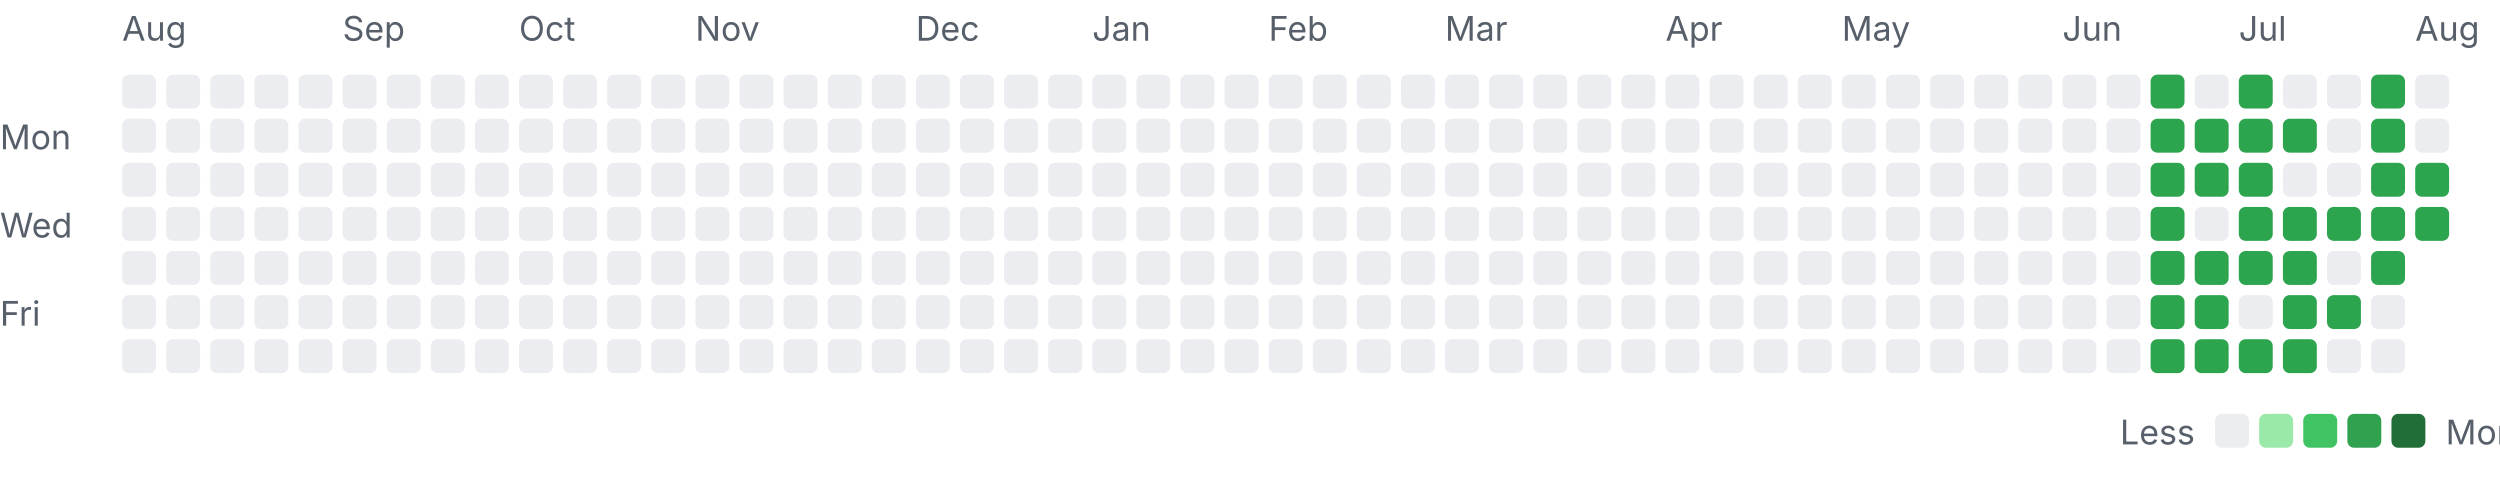
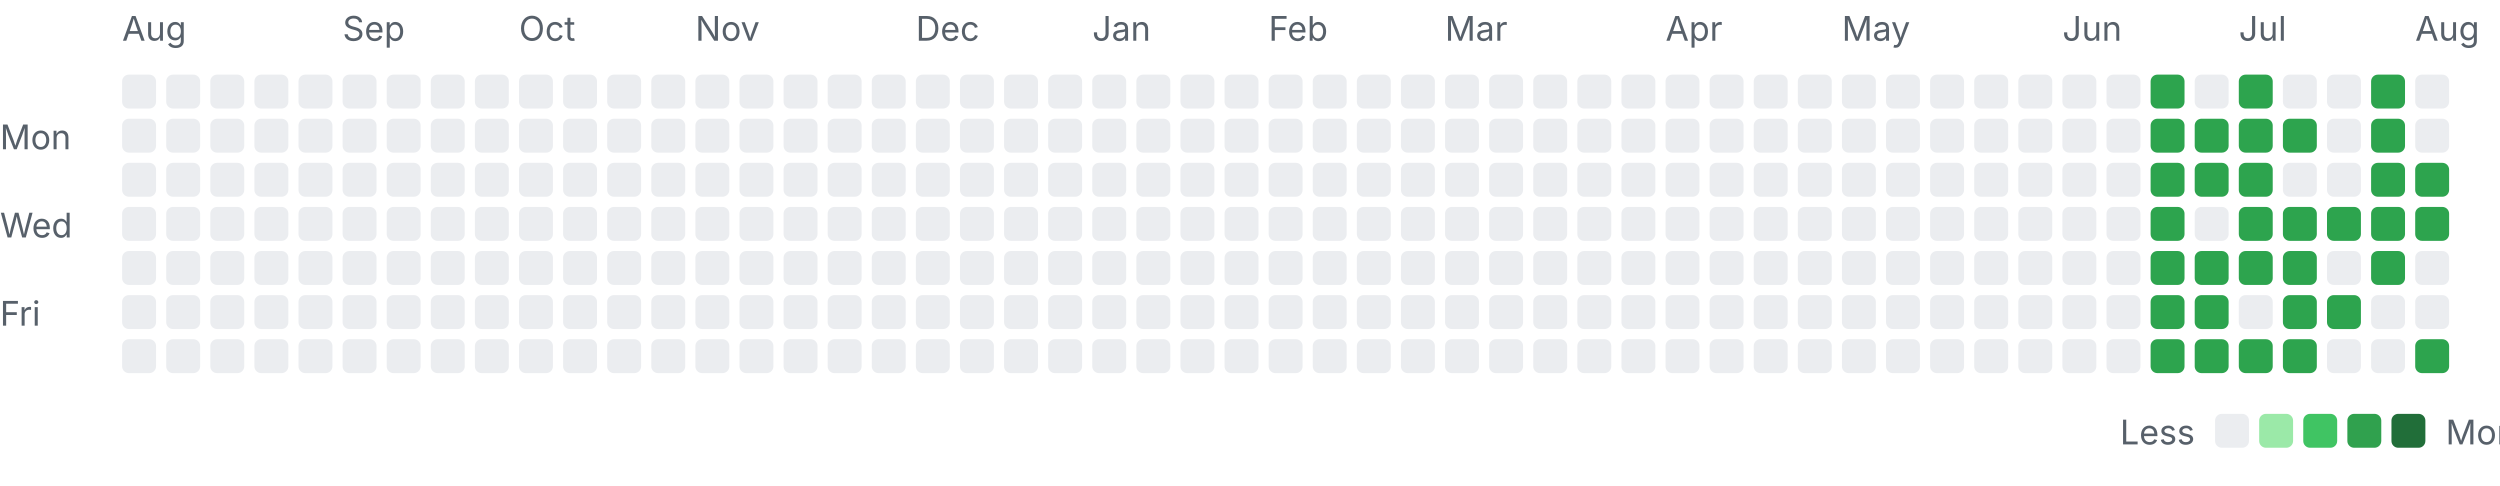
<svg xmlns="http://www.w3.org/2000/svg" viewBox="0 0 737 143" width="737" height="143" role="img" aria-label="Repository activity heatmap">
  <text x="36" y="12" font-size="10" fill="#57606a" font-family="-apple-system,BlinkMacSystemFont,Segoe UI,sans-serif">Aug</text>
  <text x="101" y="12" font-size="10" fill="#57606a" font-family="-apple-system,BlinkMacSystemFont,Segoe UI,sans-serif">Sep</text>
  <text x="153" y="12" font-size="10" fill="#57606a" font-family="-apple-system,BlinkMacSystemFont,Segoe UI,sans-serif">Oct</text>
  <text x="205" y="12" font-size="10" fill="#57606a" font-family="-apple-system,BlinkMacSystemFont,Segoe UI,sans-serif">Nov</text>
  <text x="270" y="12" font-size="10" fill="#57606a" font-family="-apple-system,BlinkMacSystemFont,Segoe UI,sans-serif">Dec</text>
  <text x="322" y="12" font-size="10" fill="#57606a" font-family="-apple-system,BlinkMacSystemFont,Segoe UI,sans-serif">Jan</text>
  <text x="374" y="12" font-size="10" fill="#57606a" font-family="-apple-system,BlinkMacSystemFont,Segoe UI,sans-serif">Feb</text>
  <text x="426" y="12" font-size="10" fill="#57606a" font-family="-apple-system,BlinkMacSystemFont,Segoe UI,sans-serif">Mar</text>
  <text x="491" y="12" font-size="10" fill="#57606a" font-family="-apple-system,BlinkMacSystemFont,Segoe UI,sans-serif">Apr</text>
  <text x="543" y="12" font-size="10" fill="#57606a" font-family="-apple-system,BlinkMacSystemFont,Segoe UI,sans-serif">May</text>
  <text x="608" y="12" font-size="10" fill="#57606a" font-family="-apple-system,BlinkMacSystemFont,Segoe UI,sans-serif">Jun</text>
  <text x="660" y="12" font-size="10" fill="#57606a" font-family="-apple-system,BlinkMacSystemFont,Segoe UI,sans-serif">Jul</text>
  <text x="712" y="12" font-size="10" fill="#57606a" font-family="-apple-system,BlinkMacSystemFont,Segoe UI,sans-serif">Aug</text>
  <text x="0" y="44" font-size="10" fill="#57606a" font-family="-apple-system,BlinkMacSystemFont,Segoe UI,sans-serif">Mon</text>
  <text x="0" y="70" font-size="10" fill="#57606a" font-family="-apple-system,BlinkMacSystemFont,Segoe UI,sans-serif">Wed</text>
  <text x="0" y="96" font-size="10" fill="#57606a" font-family="-apple-system,BlinkMacSystemFont,Segoe UI,sans-serif">Fri</text>
  <text x="625" y="131" font-size="10" fill="#57606a" font-family="-apple-system,BlinkMacSystemFont,Segoe UI,sans-serif">Less</text>
  <rect x="653" y="122" width="10" height="10" rx="2" fill="#ebedf0" />
  <rect x="666" y="122" width="10" height="10" rx="2" fill="#9be9a8" />
  <rect x="679" y="122" width="10" height="10" rx="2" fill="#40c463" />
  <rect x="692" y="122" width="10" height="10" rx="2" fill="#30a14e" />
  <rect x="705" y="122" width="10" height="10" rx="2" fill="#216e39" />
  <text x="721" y="131" font-size="10" fill="#57606a" font-family="-apple-system,BlinkMacSystemFont,Segoe UI,sans-serif">More</text>
  <rect x="36" y="22" width="10" height="10" rx="2" fill="#ebedf0" />
  <rect x="36" y="35" width="10" height="10" rx="2" fill="#ebedf0" />
  <rect x="36" y="48" width="10" height="10" rx="2" fill="#ebedf0" />
  <rect x="36" y="61" width="10" height="10" rx="2" fill="#ebedf0" />
  <rect x="36" y="74" width="10" height="10" rx="2" fill="#ebedf0" />
  <rect x="36" y="87" width="10" height="10" rx="2" fill="#ebedf0" />
  <rect x="36" y="100" width="10" height="10" rx="2" fill="#ebedf0" />
  <rect x="49" y="22" width="10" height="10" rx="2" fill="#ebedf0" />
  <rect x="49" y="35" width="10" height="10" rx="2" fill="#ebedf0" />
  <rect x="49" y="48" width="10" height="10" rx="2" fill="#ebedf0" />
  <rect x="49" y="61" width="10" height="10" rx="2" fill="#ebedf0" />
  <rect x="49" y="74" width="10" height="10" rx="2" fill="#ebedf0" />
  <rect x="49" y="87" width="10" height="10" rx="2" fill="#ebedf0" />
  <rect x="49" y="100" width="10" height="10" rx="2" fill="#ebedf0" />
  <rect x="62" y="22" width="10" height="10" rx="2" fill="#ebedf0" />
  <rect x="62" y="35" width="10" height="10" rx="2" fill="#ebedf0" />
  <rect x="62" y="48" width="10" height="10" rx="2" fill="#ebedf0" />
  <rect x="62" y="61" width="10" height="10" rx="2" fill="#ebedf0" />
  <rect x="62" y="74" width="10" height="10" rx="2" fill="#ebedf0" />
  <rect x="62" y="87" width="10" height="10" rx="2" fill="#ebedf0" />
  <rect x="62" y="100" width="10" height="10" rx="2" fill="#ebedf0" />
  <rect x="75" y="22" width="10" height="10" rx="2" fill="#ebedf0" />
  <rect x="75" y="35" width="10" height="10" rx="2" fill="#ebedf0" />
  <rect x="75" y="48" width="10" height="10" rx="2" fill="#ebedf0" />
  <rect x="75" y="61" width="10" height="10" rx="2" fill="#ebedf0" />
  <rect x="75" y="74" width="10" height="10" rx="2" fill="#ebedf0" />
  <rect x="75" y="87" width="10" height="10" rx="2" fill="#ebedf0" />
  <rect x="75" y="100" width="10" height="10" rx="2" fill="#ebedf0" />
  <rect x="88" y="22" width="10" height="10" rx="2" fill="#ebedf0" />
  <rect x="88" y="35" width="10" height="10" rx="2" fill="#ebedf0" />
  <rect x="88" y="48" width="10" height="10" rx="2" fill="#ebedf0" />
  <rect x="88" y="61" width="10" height="10" rx="2" fill="#ebedf0" />
  <rect x="88" y="74" width="10" height="10" rx="2" fill="#ebedf0" />
  <rect x="88" y="87" width="10" height="10" rx="2" fill="#ebedf0" />
  <rect x="88" y="100" width="10" height="10" rx="2" fill="#ebedf0" />
  <rect x="101" y="22" width="10" height="10" rx="2" fill="#ebedf0" />
  <rect x="101" y="35" width="10" height="10" rx="2" fill="#ebedf0" />
  <rect x="101" y="48" width="10" height="10" rx="2" fill="#ebedf0" />
  <rect x="101" y="61" width="10" height="10" rx="2" fill="#ebedf0" />
  <rect x="101" y="74" width="10" height="10" rx="2" fill="#ebedf0" />
  <rect x="101" y="87" width="10" height="10" rx="2" fill="#ebedf0" />
  <rect x="101" y="100" width="10" height="10" rx="2" fill="#ebedf0" />
  <rect x="114" y="22" width="10" height="10" rx="2" fill="#ebedf0" />
  <rect x="114" y="35" width="10" height="10" rx="2" fill="#ebedf0" />
  <rect x="114" y="48" width="10" height="10" rx="2" fill="#ebedf0" />
  <rect x="114" y="61" width="10" height="10" rx="2" fill="#ebedf0" />
  <rect x="114" y="74" width="10" height="10" rx="2" fill="#ebedf0" />
  <rect x="114" y="87" width="10" height="10" rx="2" fill="#ebedf0" />
  <rect x="114" y="100" width="10" height="10" rx="2" fill="#ebedf0" />
  <rect x="127" y="22" width="10" height="10" rx="2" fill="#ebedf0" />
  <rect x="127" y="35" width="10" height="10" rx="2" fill="#ebedf0" />
  <rect x="127" y="48" width="10" height="10" rx="2" fill="#ebedf0" />
  <rect x="127" y="61" width="10" height="10" rx="2" fill="#ebedf0" />
  <rect x="127" y="74" width="10" height="10" rx="2" fill="#ebedf0" />
  <rect x="127" y="87" width="10" height="10" rx="2" fill="#ebedf0" />
  <rect x="127" y="100" width="10" height="10" rx="2" fill="#ebedf0" />
  <rect x="140" y="22" width="10" height="10" rx="2" fill="#ebedf0" />
  <rect x="140" y="35" width="10" height="10" rx="2" fill="#ebedf0" />
  <rect x="140" y="48" width="10" height="10" rx="2" fill="#ebedf0" />
  <rect x="140" y="61" width="10" height="10" rx="2" fill="#ebedf0" />
  <rect x="140" y="74" width="10" height="10" rx="2" fill="#ebedf0" />
  <rect x="140" y="87" width="10" height="10" rx="2" fill="#ebedf0" />
  <rect x="140" y="100" width="10" height="10" rx="2" fill="#ebedf0" />
  <rect x="153" y="22" width="10" height="10" rx="2" fill="#ebedf0" />
  <rect x="153" y="35" width="10" height="10" rx="2" fill="#ebedf0" />
  <rect x="153" y="48" width="10" height="10" rx="2" fill="#ebedf0" />
  <rect x="153" y="61" width="10" height="10" rx="2" fill="#ebedf0" />
  <rect x="153" y="74" width="10" height="10" rx="2" fill="#ebedf0" />
  <rect x="153" y="87" width="10" height="10" rx="2" fill="#ebedf0" />
  <rect x="153" y="100" width="10" height="10" rx="2" fill="#ebedf0" />
  <rect x="166" y="22" width="10" height="10" rx="2" fill="#ebedf0" />
  <rect x="166" y="35" width="10" height="10" rx="2" fill="#ebedf0" />
  <rect x="166" y="48" width="10" height="10" rx="2" fill="#ebedf0" />
  <rect x="166" y="61" width="10" height="10" rx="2" fill="#ebedf0" />
  <rect x="166" y="74" width="10" height="10" rx="2" fill="#ebedf0" />
  <rect x="166" y="87" width="10" height="10" rx="2" fill="#ebedf0" />
  <rect x="166" y="100" width="10" height="10" rx="2" fill="#ebedf0" />
  <rect x="179" y="22" width="10" height="10" rx="2" fill="#ebedf0" />
  <rect x="179" y="35" width="10" height="10" rx="2" fill="#ebedf0" />
  <rect x="179" y="48" width="10" height="10" rx="2" fill="#ebedf0" />
  <rect x="179" y="61" width="10" height="10" rx="2" fill="#ebedf0" />
  <rect x="179" y="74" width="10" height="10" rx="2" fill="#ebedf0" />
  <rect x="179" y="87" width="10" height="10" rx="2" fill="#ebedf0" />
  <rect x="179" y="100" width="10" height="10" rx="2" fill="#ebedf0" />
  <rect x="192" y="22" width="10" height="10" rx="2" fill="#ebedf0" />
  <rect x="192" y="35" width="10" height="10" rx="2" fill="#ebedf0" />
  <rect x="192" y="48" width="10" height="10" rx="2" fill="#ebedf0" />
  <rect x="192" y="61" width="10" height="10" rx="2" fill="#ebedf0" />
  <rect x="192" y="74" width="10" height="10" rx="2" fill="#ebedf0" />
  <rect x="192" y="87" width="10" height="10" rx="2" fill="#ebedf0" />
  <rect x="192" y="100" width="10" height="10" rx="2" fill="#ebedf0" />
  <rect x="205" y="22" width="10" height="10" rx="2" fill="#ebedf0" />
  <rect x="205" y="35" width="10" height="10" rx="2" fill="#ebedf0" />
  <rect x="205" y="48" width="10" height="10" rx="2" fill="#ebedf0" />
  <rect x="205" y="61" width="10" height="10" rx="2" fill="#ebedf0" />
  <rect x="205" y="74" width="10" height="10" rx="2" fill="#ebedf0" />
  <rect x="205" y="87" width="10" height="10" rx="2" fill="#ebedf0" />
  <rect x="205" y="100" width="10" height="10" rx="2" fill="#ebedf0" />
  <rect x="218" y="22" width="10" height="10" rx="2" fill="#ebedf0" />
  <rect x="218" y="35" width="10" height="10" rx="2" fill="#ebedf0" />
  <rect x="218" y="48" width="10" height="10" rx="2" fill="#ebedf0" />
  <rect x="218" y="61" width="10" height="10" rx="2" fill="#ebedf0" />
  <rect x="218" y="74" width="10" height="10" rx="2" fill="#ebedf0" />
  <rect x="218" y="87" width="10" height="10" rx="2" fill="#ebedf0" />
  <rect x="218" y="100" width="10" height="10" rx="2" fill="#ebedf0" />
  <rect x="231" y="22" width="10" height="10" rx="2" fill="#ebedf0" />
  <rect x="231" y="35" width="10" height="10" rx="2" fill="#ebedf0" />
  <rect x="231" y="48" width="10" height="10" rx="2" fill="#ebedf0" />
  <rect x="231" y="61" width="10" height="10" rx="2" fill="#ebedf0" />
  <rect x="231" y="74" width="10" height="10" rx="2" fill="#ebedf0" />
  <rect x="231" y="87" width="10" height="10" rx="2" fill="#ebedf0" />
  <rect x="231" y="100" width="10" height="10" rx="2" fill="#ebedf0" />
  <rect x="244" y="22" width="10" height="10" rx="2" fill="#ebedf0" />
  <rect x="244" y="35" width="10" height="10" rx="2" fill="#ebedf0" />
  <rect x="244" y="48" width="10" height="10" rx="2" fill="#ebedf0" />
  <rect x="244" y="61" width="10" height="10" rx="2" fill="#ebedf0" />
  <rect x="244" y="74" width="10" height="10" rx="2" fill="#ebedf0" />
  <rect x="244" y="87" width="10" height="10" rx="2" fill="#ebedf0" />
  <rect x="244" y="100" width="10" height="10" rx="2" fill="#ebedf0" />
  <rect x="257" y="22" width="10" height="10" rx="2" fill="#ebedf0" />
  <rect x="257" y="35" width="10" height="10" rx="2" fill="#ebedf0" />
  <rect x="257" y="48" width="10" height="10" rx="2" fill="#ebedf0" />
  <rect x="257" y="61" width="10" height="10" rx="2" fill="#ebedf0" />
  <rect x="257" y="74" width="10" height="10" rx="2" fill="#ebedf0" />
  <rect x="257" y="87" width="10" height="10" rx="2" fill="#ebedf0" />
  <rect x="257" y="100" width="10" height="10" rx="2" fill="#ebedf0" />
  <rect x="270" y="22" width="10" height="10" rx="2" fill="#ebedf0" />
  <rect x="270" y="35" width="10" height="10" rx="2" fill="#ebedf0" />
  <rect x="270" y="48" width="10" height="10" rx="2" fill="#ebedf0" />
  <rect x="270" y="61" width="10" height="10" rx="2" fill="#ebedf0" />
  <rect x="270" y="74" width="10" height="10" rx="2" fill="#ebedf0" />
  <rect x="270" y="87" width="10" height="10" rx="2" fill="#ebedf0" />
  <rect x="270" y="100" width="10" height="10" rx="2" fill="#ebedf0" />
  <rect x="283" y="22" width="10" height="10" rx="2" fill="#ebedf0" />
  <rect x="283" y="35" width="10" height="10" rx="2" fill="#ebedf0" />
  <rect x="283" y="48" width="10" height="10" rx="2" fill="#ebedf0" />
  <rect x="283" y="61" width="10" height="10" rx="2" fill="#ebedf0" />
  <rect x="283" y="74" width="10" height="10" rx="2" fill="#ebedf0" />
  <rect x="283" y="87" width="10" height="10" rx="2" fill="#ebedf0" />
  <rect x="283" y="100" width="10" height="10" rx="2" fill="#ebedf0" />
  <rect x="296" y="22" width="10" height="10" rx="2" fill="#ebedf0" />
  <rect x="296" y="35" width="10" height="10" rx="2" fill="#ebedf0" />
  <rect x="296" y="48" width="10" height="10" rx="2" fill="#ebedf0" />
  <rect x="296" y="61" width="10" height="10" rx="2" fill="#ebedf0" />
  <rect x="296" y="74" width="10" height="10" rx="2" fill="#ebedf0" />
  <rect x="296" y="87" width="10" height="10" rx="2" fill="#ebedf0" />
  <rect x="296" y="100" width="10" height="10" rx="2" fill="#ebedf0" />
  <rect x="309" y="22" width="10" height="10" rx="2" fill="#ebedf0" />
  <rect x="309" y="35" width="10" height="10" rx="2" fill="#ebedf0" />
  <rect x="309" y="48" width="10" height="10" rx="2" fill="#ebedf0" />
  <rect x="309" y="61" width="10" height="10" rx="2" fill="#ebedf0" />
  <rect x="309" y="74" width="10" height="10" rx="2" fill="#ebedf0" />
  <rect x="309" y="87" width="10" height="10" rx="2" fill="#ebedf0" />
  <rect x="309" y="100" width="10" height="10" rx="2" fill="#ebedf0" />
  <rect x="322" y="22" width="10" height="10" rx="2" fill="#ebedf0" />
  <rect x="322" y="35" width="10" height="10" rx="2" fill="#ebedf0" />
  <rect x="322" y="48" width="10" height="10" rx="2" fill="#ebedf0" />
  <rect x="322" y="61" width="10" height="10" rx="2" fill="#ebedf0" />
  <rect x="322" y="74" width="10" height="10" rx="2" fill="#ebedf0" />
  <rect x="322" y="87" width="10" height="10" rx="2" fill="#ebedf0" />
  <rect x="322" y="100" width="10" height="10" rx="2" fill="#ebedf0" />
  <rect x="335" y="22" width="10" height="10" rx="2" fill="#ebedf0" />
  <rect x="335" y="35" width="10" height="10" rx="2" fill="#ebedf0" />
  <rect x="335" y="48" width="10" height="10" rx="2" fill="#ebedf0" />
  <rect x="335" y="61" width="10" height="10" rx="2" fill="#ebedf0" />
  <rect x="335" y="74" width="10" height="10" rx="2" fill="#ebedf0" />
  <rect x="335" y="87" width="10" height="10" rx="2" fill="#ebedf0" />
  <rect x="335" y="100" width="10" height="10" rx="2" fill="#ebedf0" />
  <rect x="348" y="22" width="10" height="10" rx="2" fill="#ebedf0" />
  <rect x="348" y="35" width="10" height="10" rx="2" fill="#ebedf0" />
  <rect x="348" y="48" width="10" height="10" rx="2" fill="#ebedf0" />
  <rect x="348" y="61" width="10" height="10" rx="2" fill="#ebedf0" />
  <rect x="348" y="74" width="10" height="10" rx="2" fill="#ebedf0" />
  <rect x="348" y="87" width="10" height="10" rx="2" fill="#ebedf0" />
  <rect x="348" y="100" width="10" height="10" rx="2" fill="#ebedf0" />
  <rect x="361" y="22" width="10" height="10" rx="2" fill="#ebedf0" />
  <rect x="361" y="35" width="10" height="10" rx="2" fill="#ebedf0" />
  <rect x="361" y="48" width="10" height="10" rx="2" fill="#ebedf0" />
  <rect x="361" y="61" width="10" height="10" rx="2" fill="#ebedf0" />
  <rect x="361" y="74" width="10" height="10" rx="2" fill="#ebedf0" />
  <rect x="361" y="87" width="10" height="10" rx="2" fill="#ebedf0" />
  <rect x="361" y="100" width="10" height="10" rx="2" fill="#ebedf0" />
  <rect x="374" y="22" width="10" height="10" rx="2" fill="#ebedf0" />
  <rect x="374" y="35" width="10" height="10" rx="2" fill="#ebedf0" />
  <rect x="374" y="48" width="10" height="10" rx="2" fill="#ebedf0" />
  <rect x="374" y="61" width="10" height="10" rx="2" fill="#ebedf0" />
  <rect x="374" y="74" width="10" height="10" rx="2" fill="#ebedf0" />
  <rect x="374" y="87" width="10" height="10" rx="2" fill="#ebedf0" />
  <rect x="374" y="100" width="10" height="10" rx="2" fill="#ebedf0" />
  <rect x="387" y="22" width="10" height="10" rx="2" fill="#ebedf0" />
  <rect x="387" y="35" width="10" height="10" rx="2" fill="#ebedf0" />
  <rect x="387" y="48" width="10" height="10" rx="2" fill="#ebedf0" />
  <rect x="387" y="61" width="10" height="10" rx="2" fill="#ebedf0" />
  <rect x="387" y="74" width="10" height="10" rx="2" fill="#ebedf0" />
  <rect x="387" y="87" width="10" height="10" rx="2" fill="#ebedf0" />
  <rect x="387" y="100" width="10" height="10" rx="2" fill="#ebedf0" />
  <rect x="400" y="22" width="10" height="10" rx="2" fill="#ebedf0" />
  <rect x="400" y="35" width="10" height="10" rx="2" fill="#ebedf0" />
  <rect x="400" y="48" width="10" height="10" rx="2" fill="#ebedf0" />
  <rect x="400" y="61" width="10" height="10" rx="2" fill="#ebedf0" />
  <rect x="400" y="74" width="10" height="10" rx="2" fill="#ebedf0" />
  <rect x="400" y="87" width="10" height="10" rx="2" fill="#ebedf0" />
  <rect x="400" y="100" width="10" height="10" rx="2" fill="#ebedf0" />
  <rect x="413" y="22" width="10" height="10" rx="2" fill="#ebedf0" />
  <rect x="413" y="35" width="10" height="10" rx="2" fill="#ebedf0" />
  <rect x="413" y="48" width="10" height="10" rx="2" fill="#ebedf0" />
  <rect x="413" y="61" width="10" height="10" rx="2" fill="#ebedf0" />
  <rect x="413" y="74" width="10" height="10" rx="2" fill="#ebedf0" />
  <rect x="413" y="87" width="10" height="10" rx="2" fill="#ebedf0" />
  <rect x="413" y="100" width="10" height="10" rx="2" fill="#ebedf0" />
  <rect x="426" y="22" width="10" height="10" rx="2" fill="#ebedf0" />
  <rect x="426" y="35" width="10" height="10" rx="2" fill="#ebedf0" />
  <rect x="426" y="48" width="10" height="10" rx="2" fill="#ebedf0" />
  <rect x="426" y="61" width="10" height="10" rx="2" fill="#ebedf0" />
  <rect x="426" y="74" width="10" height="10" rx="2" fill="#ebedf0" />
  <rect x="426" y="87" width="10" height="10" rx="2" fill="#ebedf0" />
  <rect x="426" y="100" width="10" height="10" rx="2" fill="#ebedf0" />
  <rect x="439" y="22" width="10" height="10" rx="2" fill="#ebedf0" />
  <rect x="439" y="35" width="10" height="10" rx="2" fill="#ebedf0" />
  <rect x="439" y="48" width="10" height="10" rx="2" fill="#ebedf0" />
  <rect x="439" y="61" width="10" height="10" rx="2" fill="#ebedf0" />
  <rect x="439" y="74" width="10" height="10" rx="2" fill="#ebedf0" />
  <rect x="439" y="87" width="10" height="10" rx="2" fill="#ebedf0" />
  <rect x="439" y="100" width="10" height="10" rx="2" fill="#ebedf0" />
  <rect x="452" y="22" width="10" height="10" rx="2" fill="#ebedf0" />
  <rect x="452" y="35" width="10" height="10" rx="2" fill="#ebedf0" />
  <rect x="452" y="48" width="10" height="10" rx="2" fill="#ebedf0" />
  <rect x="452" y="61" width="10" height="10" rx="2" fill="#ebedf0" />
  <rect x="452" y="74" width="10" height="10" rx="2" fill="#ebedf0" />
  <rect x="452" y="87" width="10" height="10" rx="2" fill="#ebedf0" />
  <rect x="452" y="100" width="10" height="10" rx="2" fill="#ebedf0" />
  <rect x="465" y="22" width="10" height="10" rx="2" fill="#ebedf0" />
  <rect x="465" y="35" width="10" height="10" rx="2" fill="#ebedf0" />
  <rect x="465" y="48" width="10" height="10" rx="2" fill="#ebedf0" />
  <rect x="465" y="61" width="10" height="10" rx="2" fill="#ebedf0" />
  <rect x="465" y="74" width="10" height="10" rx="2" fill="#ebedf0" />
  <rect x="465" y="87" width="10" height="10" rx="2" fill="#ebedf0" />
  <rect x="465" y="100" width="10" height="10" rx="2" fill="#ebedf0" />
  <rect x="478" y="22" width="10" height="10" rx="2" fill="#ebedf0" />
  <rect x="478" y="35" width="10" height="10" rx="2" fill="#ebedf0" />
  <rect x="478" y="48" width="10" height="10" rx="2" fill="#ebedf0" />
  <rect x="478" y="61" width="10" height="10" rx="2" fill="#ebedf0" />
  <rect x="478" y="74" width="10" height="10" rx="2" fill="#ebedf0" />
  <rect x="478" y="87" width="10" height="10" rx="2" fill="#ebedf0" />
  <rect x="478" y="100" width="10" height="10" rx="2" fill="#ebedf0" />
  <rect x="491" y="22" width="10" height="10" rx="2" fill="#ebedf0" />
  <rect x="491" y="35" width="10" height="10" rx="2" fill="#ebedf0" />
  <rect x="491" y="48" width="10" height="10" rx="2" fill="#ebedf0" />
  <rect x="491" y="61" width="10" height="10" rx="2" fill="#ebedf0" />
  <rect x="491" y="74" width="10" height="10" rx="2" fill="#ebedf0" />
  <rect x="491" y="87" width="10" height="10" rx="2" fill="#ebedf0" />
  <rect x="491" y="100" width="10" height="10" rx="2" fill="#ebedf0" />
  <rect x="504" y="22" width="10" height="10" rx="2" fill="#ebedf0" />
  <rect x="504" y="35" width="10" height="10" rx="2" fill="#ebedf0" />
  <rect x="504" y="48" width="10" height="10" rx="2" fill="#ebedf0" />
  <rect x="504" y="61" width="10" height="10" rx="2" fill="#ebedf0" />
  <rect x="504" y="74" width="10" height="10" rx="2" fill="#ebedf0" />
  <rect x="504" y="87" width="10" height="10" rx="2" fill="#ebedf0" />
  <rect x="504" y="100" width="10" height="10" rx="2" fill="#ebedf0" />
  <rect x="517" y="22" width="10" height="10" rx="2" fill="#ebedf0" />
  <rect x="517" y="35" width="10" height="10" rx="2" fill="#ebedf0" />
  <rect x="517" y="48" width="10" height="10" rx="2" fill="#ebedf0" />
  <rect x="517" y="61" width="10" height="10" rx="2" fill="#ebedf0" />
  <rect x="517" y="74" width="10" height="10" rx="2" fill="#ebedf0" />
  <rect x="517" y="87" width="10" height="10" rx="2" fill="#ebedf0" />
  <rect x="517" y="100" width="10" height="10" rx="2" fill="#ebedf0" />
  <rect x="530" y="22" width="10" height="10" rx="2" fill="#ebedf0" />
  <rect x="530" y="35" width="10" height="10" rx="2" fill="#ebedf0" />
  <rect x="530" y="48" width="10" height="10" rx="2" fill="#ebedf0" />
  <rect x="530" y="61" width="10" height="10" rx="2" fill="#ebedf0" />
  <rect x="530" y="74" width="10" height="10" rx="2" fill="#ebedf0" />
  <rect x="530" y="87" width="10" height="10" rx="2" fill="#ebedf0" />
  <rect x="530" y="100" width="10" height="10" rx="2" fill="#ebedf0" />
  <rect x="543" y="22" width="10" height="10" rx="2" fill="#ebedf0" />
  <rect x="543" y="35" width="10" height="10" rx="2" fill="#ebedf0" />
  <rect x="543" y="48" width="10" height="10" rx="2" fill="#ebedf0" />
  <rect x="543" y="61" width="10" height="10" rx="2" fill="#ebedf0" />
  <rect x="543" y="74" width="10" height="10" rx="2" fill="#ebedf0" />
  <rect x="543" y="87" width="10" height="10" rx="2" fill="#ebedf0" />
  <rect x="543" y="100" width="10" height="10" rx="2" fill="#ebedf0" />
  <rect x="556" y="22" width="10" height="10" rx="2" fill="#ebedf0" />
  <rect x="556" y="35" width="10" height="10" rx="2" fill="#ebedf0" />
  <rect x="556" y="48" width="10" height="10" rx="2" fill="#ebedf0" />
  <rect x="556" y="61" width="10" height="10" rx="2" fill="#ebedf0" />
  <rect x="556" y="74" width="10" height="10" rx="2" fill="#ebedf0" />
  <rect x="556" y="87" width="10" height="10" rx="2" fill="#ebedf0" />
  <rect x="556" y="100" width="10" height="10" rx="2" fill="#ebedf0" />
  <rect x="569" y="22" width="10" height="10" rx="2" fill="#ebedf0" />
  <rect x="569" y="35" width="10" height="10" rx="2" fill="#ebedf0" />
  <rect x="569" y="48" width="10" height="10" rx="2" fill="#ebedf0" />
  <rect x="569" y="61" width="10" height="10" rx="2" fill="#ebedf0" />
  <rect x="569" y="74" width="10" height="10" rx="2" fill="#ebedf0" />
  <rect x="569" y="87" width="10" height="10" rx="2" fill="#ebedf0" />
  <rect x="569" y="100" width="10" height="10" rx="2" fill="#ebedf0" />
  <rect x="582" y="22" width="10" height="10" rx="2" fill="#ebedf0" />
  <rect x="582" y="35" width="10" height="10" rx="2" fill="#ebedf0" />
  <rect x="582" y="48" width="10" height="10" rx="2" fill="#ebedf0" />
  <rect x="582" y="61" width="10" height="10" rx="2" fill="#ebedf0" />
  <rect x="582" y="74" width="10" height="10" rx="2" fill="#ebedf0" />
  <rect x="582" y="87" width="10" height="10" rx="2" fill="#ebedf0" />
  <rect x="582" y="100" width="10" height="10" rx="2" fill="#ebedf0" />
  <rect x="595" y="22" width="10" height="10" rx="2" fill="#ebedf0" />
  <rect x="595" y="35" width="10" height="10" rx="2" fill="#ebedf0" />
  <rect x="595" y="48" width="10" height="10" rx="2" fill="#ebedf0" />
  <rect x="595" y="61" width="10" height="10" rx="2" fill="#ebedf0" />
  <rect x="595" y="74" width="10" height="10" rx="2" fill="#ebedf0" />
  <rect x="595" y="87" width="10" height="10" rx="2" fill="#ebedf0" />
  <rect x="595" y="100" width="10" height="10" rx="2" fill="#ebedf0" />
  <rect x="608" y="22" width="10" height="10" rx="2" fill="#ebedf0" />
  <rect x="608" y="35" width="10" height="10" rx="2" fill="#ebedf0" />
  <rect x="608" y="48" width="10" height="10" rx="2" fill="#ebedf0" />
  <rect x="608" y="61" width="10" height="10" rx="2" fill="#ebedf0" />
  <rect x="608" y="74" width="10" height="10" rx="2" fill="#ebedf0" />
  <rect x="608" y="87" width="10" height="10" rx="2" fill="#ebedf0" />
  <rect x="608" y="100" width="10" height="10" rx="2" fill="#ebedf0" />
  <rect x="621" y="22" width="10" height="10" rx="2" fill="#ebedf0" />
  <rect x="621" y="35" width="10" height="10" rx="2" fill="#ebedf0" />
  <rect x="621" y="48" width="10" height="10" rx="2" fill="#ebedf0" />
  <rect x="621" y="61" width="10" height="10" rx="2" fill="#ebedf0" />
  <rect x="621" y="74" width="10" height="10" rx="2" fill="#ebedf0" />
  <rect x="621" y="87" width="10" height="10" rx="2" fill="#ebedf0" />
  <rect x="621" y="100" width="10" height="10" rx="2" fill="#ebedf0" />
  <rect x="634" y="22" width="10" height="10" rx="2" fill="#2da44e" />
  <rect x="634" y="35" width="10" height="10" rx="2" fill="#2da44e" />
  <rect x="634" y="48" width="10" height="10" rx="2" fill="#2da44e" />
  <rect x="634" y="61" width="10" height="10" rx="2" fill="#2da44e" />
  <rect x="634" y="74" width="10" height="10" rx="2" fill="#2da44e" />
  <rect x="634" y="87" width="10" height="10" rx="2" fill="#2da44e" />
  <rect x="634" y="100" width="10" height="10" rx="2" fill="#2da44e" />
  <rect x="647" y="22" width="10" height="10" rx="2" fill="#ebedf0" />
  <rect x="647" y="35" width="10" height="10" rx="2" fill="#2da44e" />
  <rect x="647" y="48" width="10" height="10" rx="2" fill="#2da44e" />
  <rect x="647" y="61" width="10" height="10" rx="2" fill="#ebedf0" />
  <rect x="647" y="74" width="10" height="10" rx="2" fill="#2da44e" />
  <rect x="647" y="87" width="10" height="10" rx="2" fill="#2da44e" />
  <rect x="647" y="100" width="10" height="10" rx="2" fill="#2da44e" />
  <rect x="660" y="22" width="10" height="10" rx="2" fill="#2da44e" />
  <rect x="660" y="35" width="10" height="10" rx="2" fill="#2da44e" />
  <rect x="660" y="48" width="10" height="10" rx="2" fill="#2da44e" />
  <rect x="660" y="61" width="10" height="10" rx="2" fill="#2da44e" />
  <rect x="660" y="74" width="10" height="10" rx="2" fill="#2da44e" />
  <rect x="660" y="87" width="10" height="10" rx="2" fill="#ebedf0" />
  <rect x="660" y="100" width="10" height="10" rx="2" fill="#2da44e" />
  <rect x="673" y="22" width="10" height="10" rx="2" fill="#ebedf0" />
  <rect x="673" y="35" width="10" height="10" rx="2" fill="#2da44e" />
  <rect x="673" y="48" width="10" height="10" rx="2" fill="#ebedf0" />
  <rect x="673" y="61" width="10" height="10" rx="2" fill="#2da44e" />
  <rect x="673" y="74" width="10" height="10" rx="2" fill="#2da44e" />
  <rect x="673" y="87" width="10" height="10" rx="2" fill="#2da44e" />
  <rect x="673" y="100" width="10" height="10" rx="2" fill="#2da44e" />
  <rect x="686" y="22" width="10" height="10" rx="2" fill="#ebedf0" />
  <rect x="686" y="35" width="10" height="10" rx="2" fill="#ebedf0" />
  <rect x="686" y="48" width="10" height="10" rx="2" fill="#ebedf0" />
  <rect x="686" y="61" width="10" height="10" rx="2" fill="#2da44e" />
  <rect x="686" y="74" width="10" height="10" rx="2" fill="#ebedf0" />
  <rect x="686" y="87" width="10" height="10" rx="2" fill="#2da44e" />
  <rect x="686" y="100" width="10" height="10" rx="2" fill="#ebedf0" />
  <rect x="699" y="22" width="10" height="10" rx="2" fill="#2da44e" />
  <rect x="699" y="35" width="10" height="10" rx="2" fill="#2da44e" />
  <rect x="699" y="48" width="10" height="10" rx="2" fill="#2da44e" />
  <rect x="699" y="61" width="10" height="10" rx="2" fill="#2da44e" />
  <rect x="699" y="74" width="10" height="10" rx="2" fill="#2da44e" />
  <rect x="699" y="87" width="10" height="10" rx="2" fill="#ebedf0" />
  <rect x="699" y="100" width="10" height="10" rx="2" fill="#ebedf0" />
  <rect x="712" y="22" width="10" height="10" rx="2" fill="#ebedf0" />
  <rect x="712" y="35" width="10" height="10" rx="2" fill="#ebedf0" />
  <rect x="712" y="48" width="10" height="10" rx="2" fill="#2da44e" />
  <rect x="712" y="61" width="10" height="10" rx="2" fill="#2da44e" />
+   <rect x="712" y="74" width="10" height="10" rx="2" fill="#ebedf0" />
+   <rect x="712" y="87" width="10" height="10" rx="2" fill="#ebedf0" />
+   <rect x="712" y="100" width="10" height="10" rx="2" fill="#2da44e" />
</svg>
